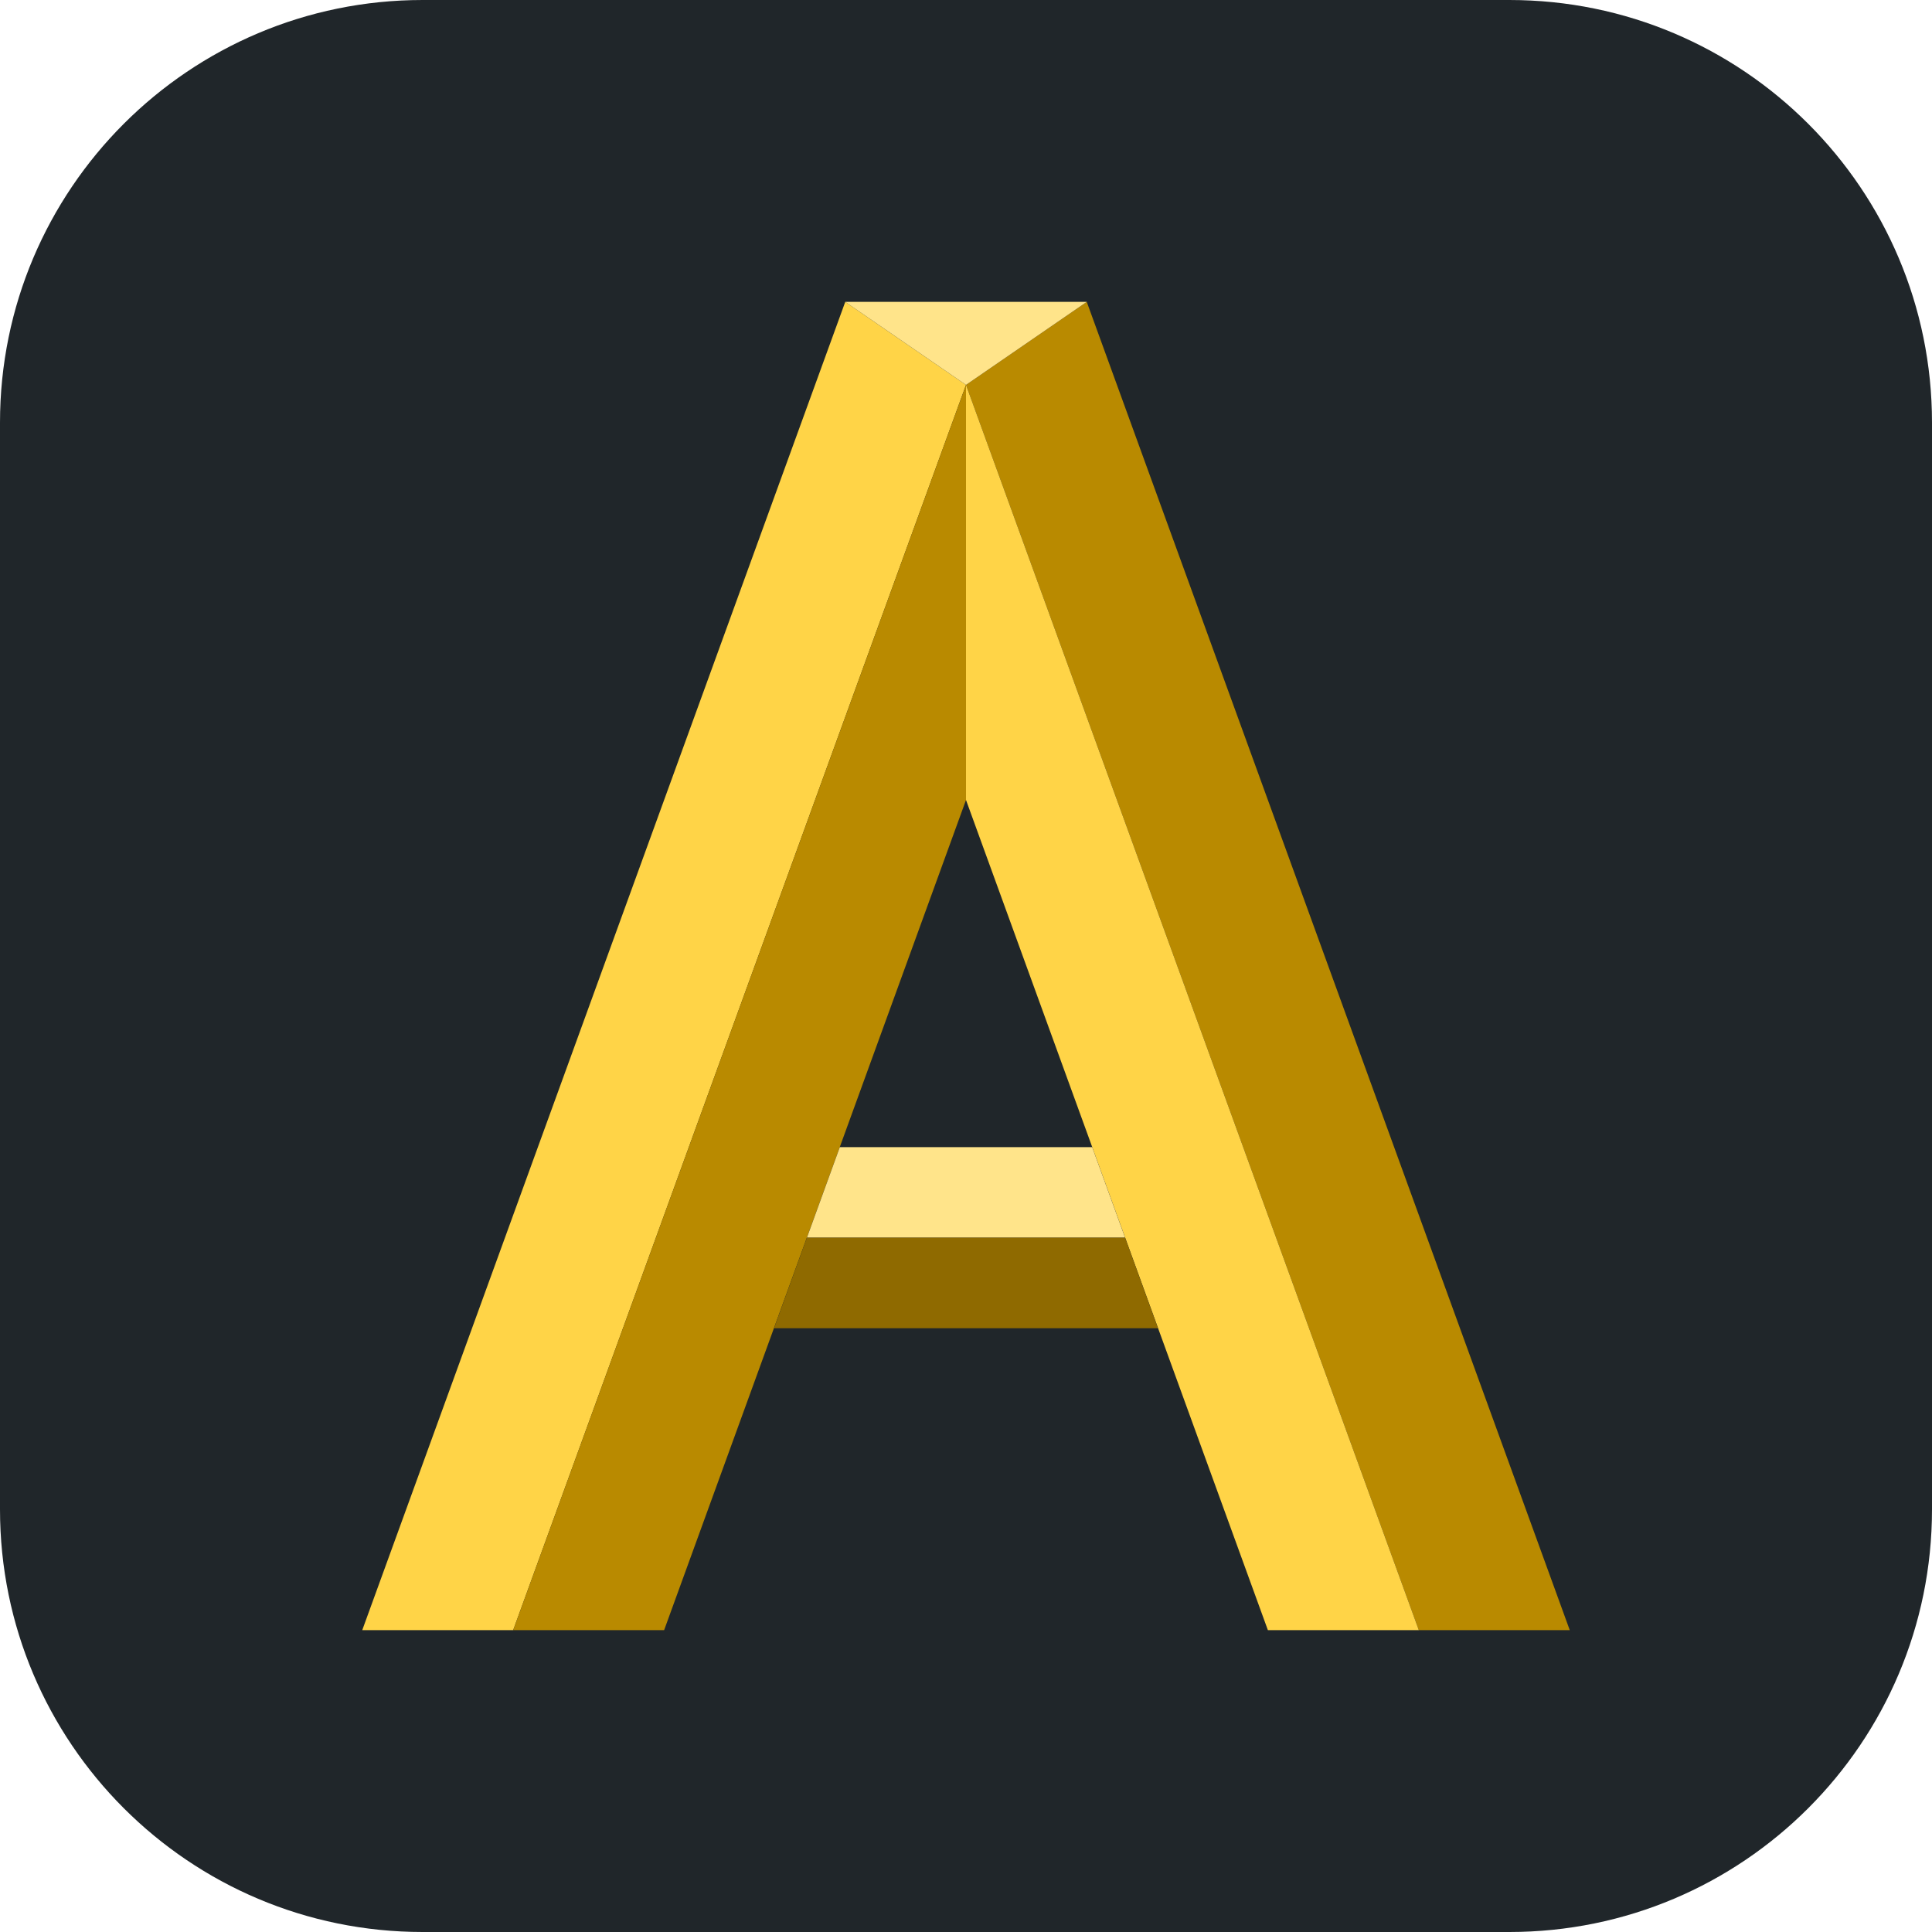
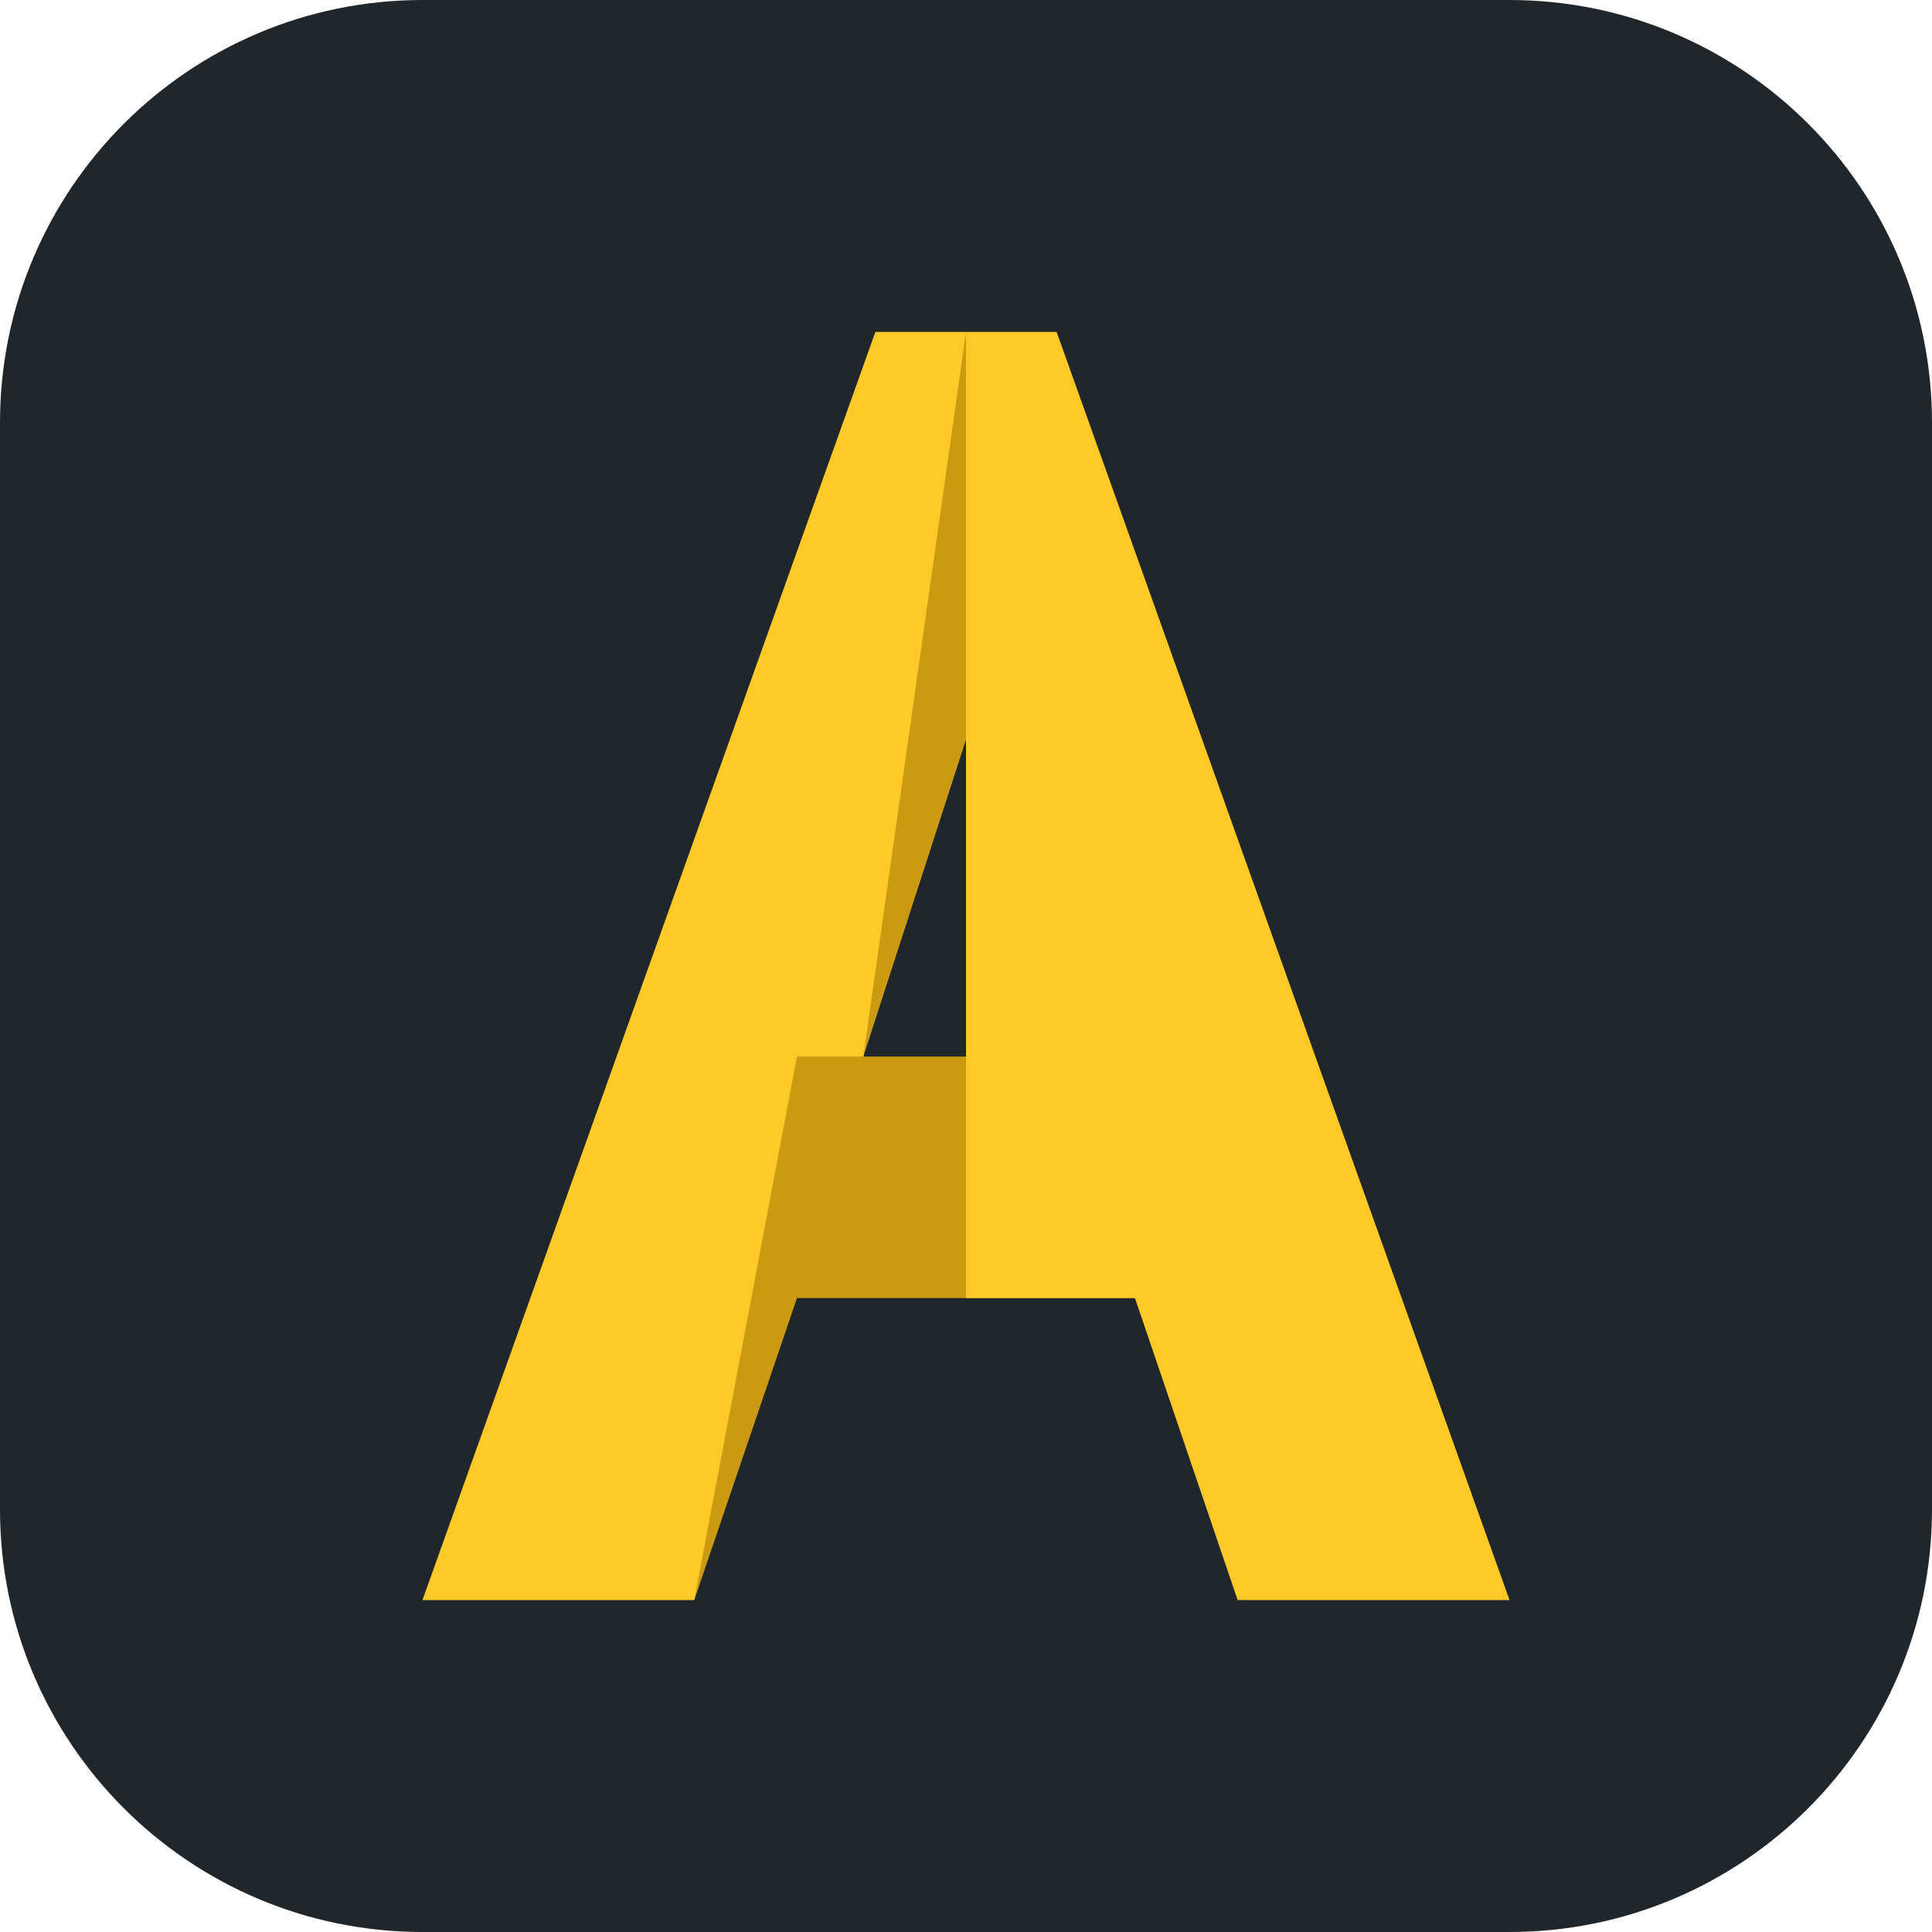
<svg xmlns="http://www.w3.org/2000/svg" viewBox="0 0 64 64">
  <rect width="64" height="64" rx="14" fill="#20262a" />
-   <path d="M12 54 28 10 32 12.75 17 54Z" fill="#ffd447" />
-   <path d="M17 54 32 12.75V26.5L22 54Z" fill="#b98a00" />
-   <path d="M52 54 36 10 32 12.75 47 54Z" fill="#b98a00" />
-   <path d="M47 54 32 12.75V26.5L42 54Z" fill="#ffd447" />
-   <path d="M28 10h8l-4 2.75Z" fill="#ffe48a" />
-   <path d="M27.82 38h8.36l1.09 3H26.73Z" fill="#ffe48a" />
-   <path d="M26.73 41h10.54l1.09 3H25.64Z" fill="#8f6a00" />
+   <path d="M14 53 29 11h6l15 42h-9l-3.4-10H26.4L23 53Zm14.6-18h6.8L32 24.5Z" fill="#c99a12" fill-rule="evenodd" />
+   <path d="M14 53 29 11h3l-3.4 24H26.4L23 53Zm18-42h3l15 42h-9l-3.4-10H32Z" fill="#ffc928" />
</svg>
